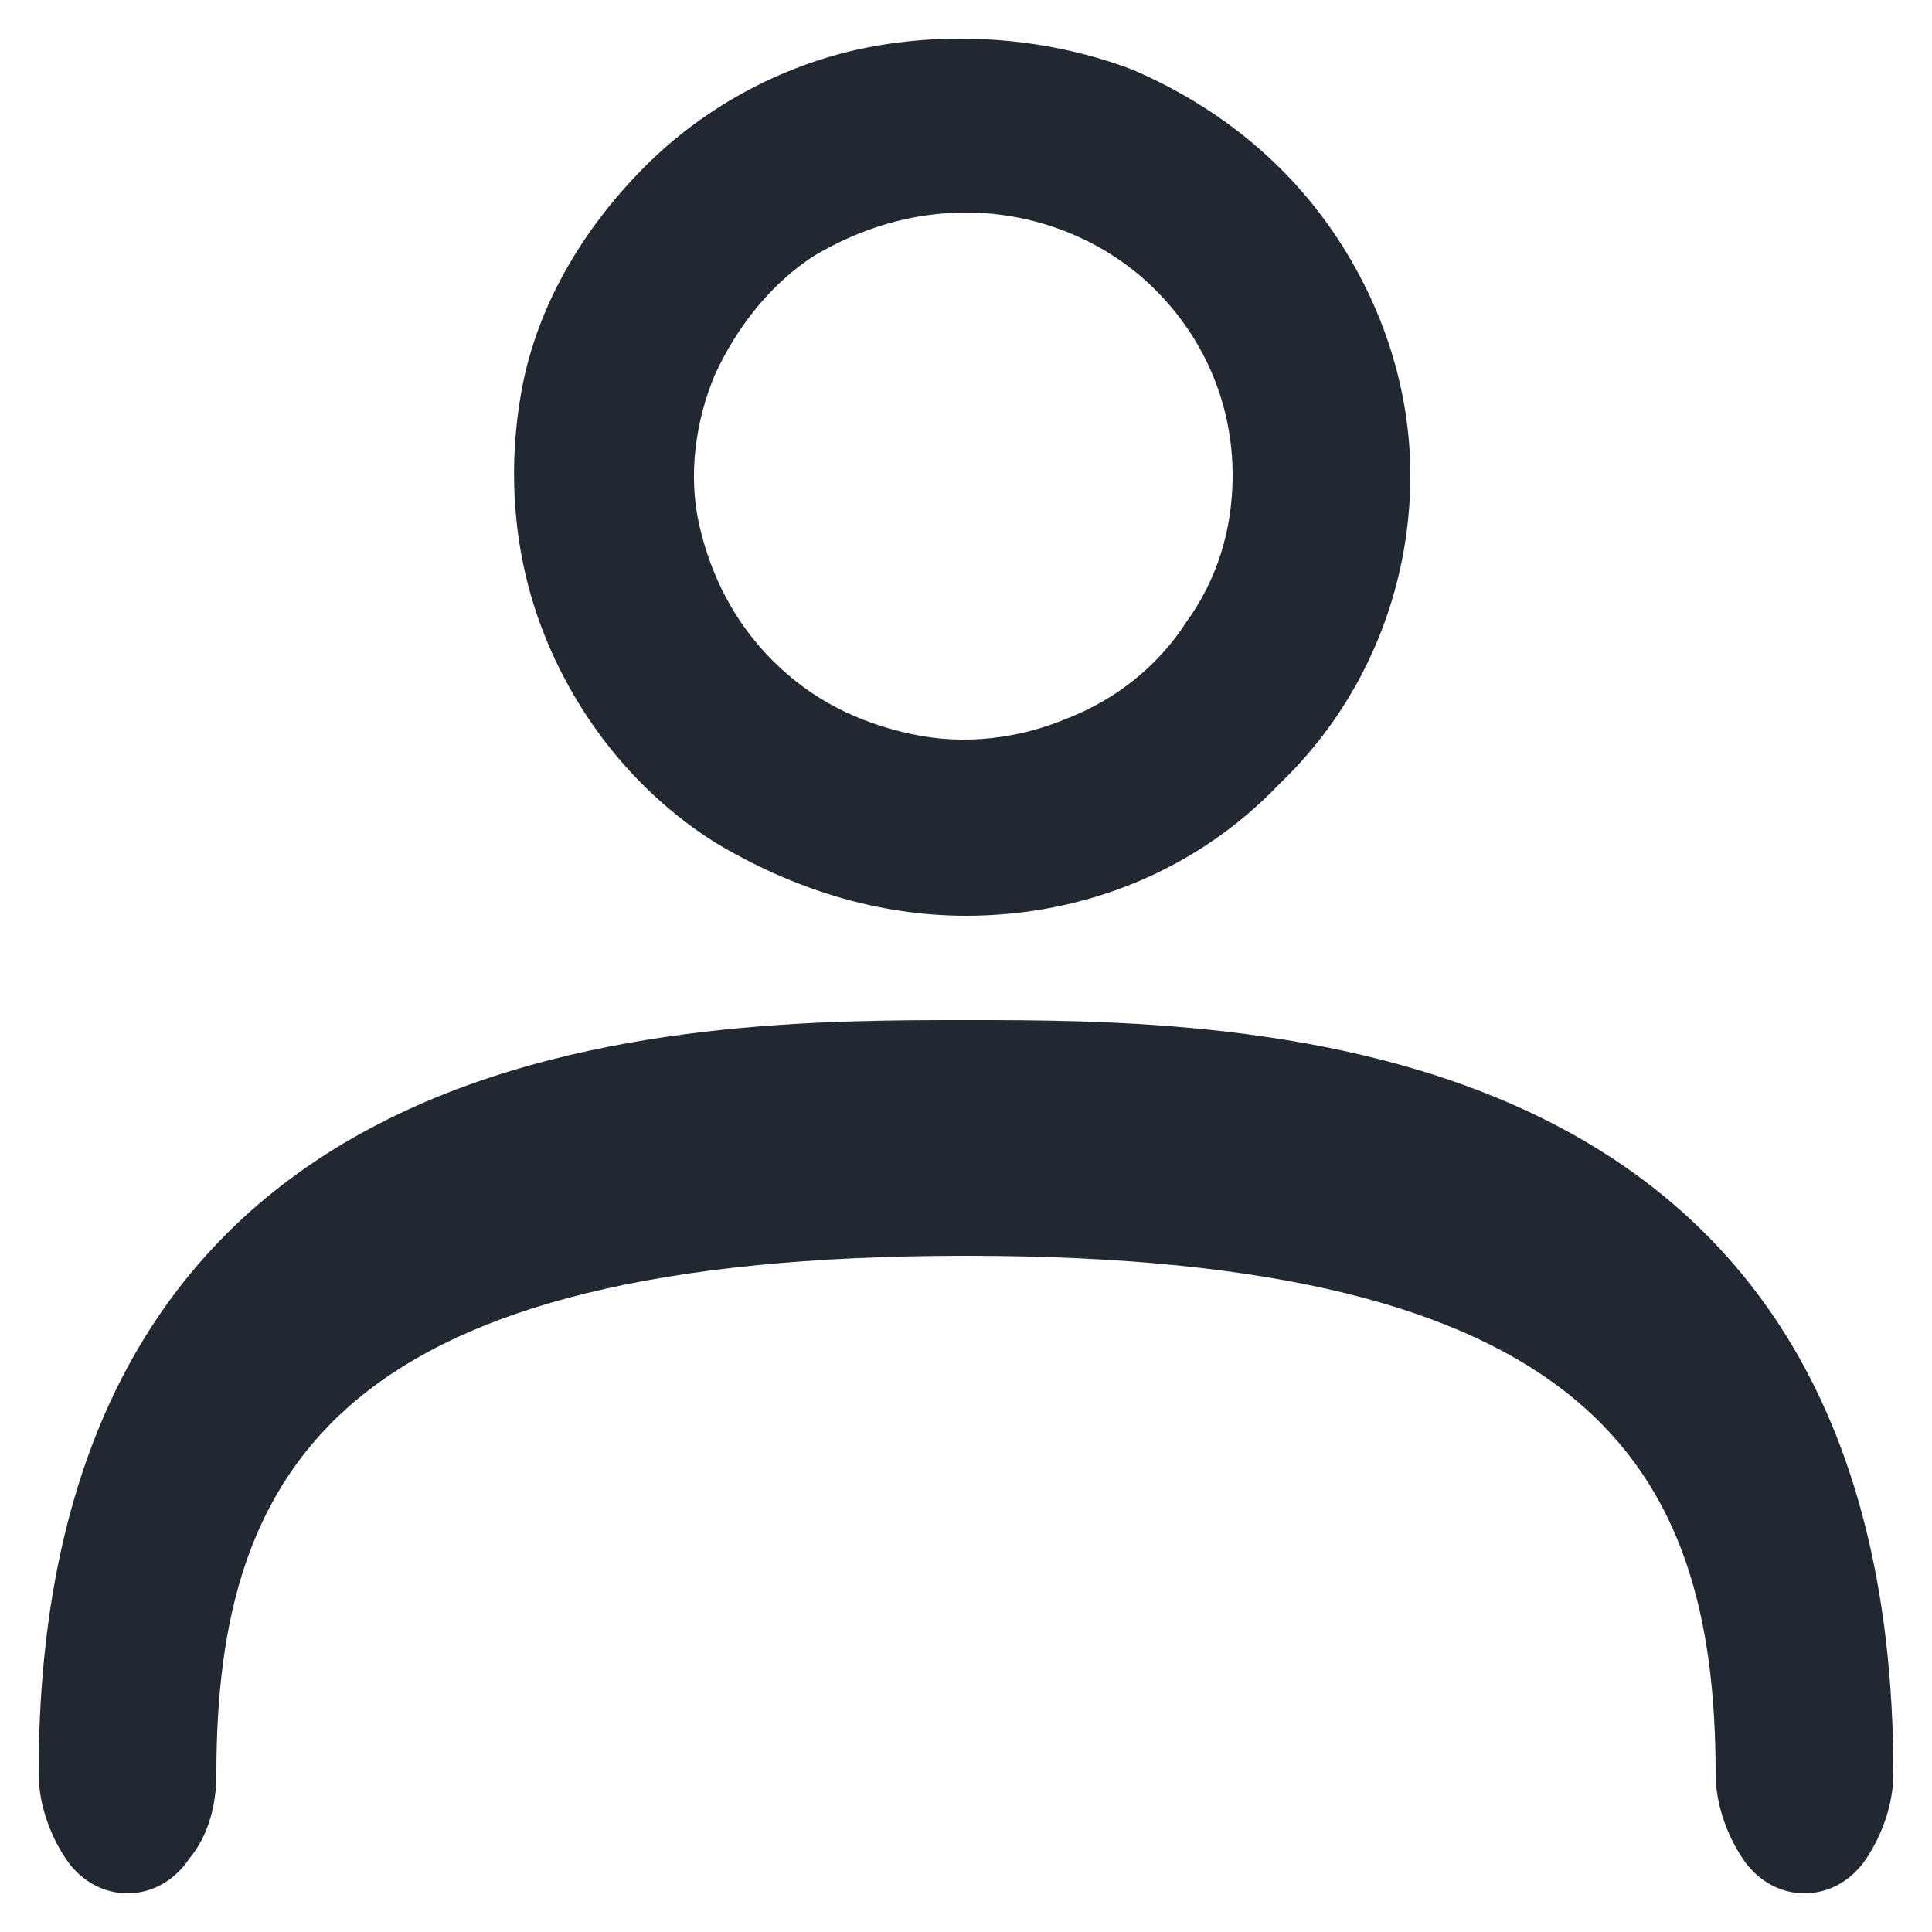
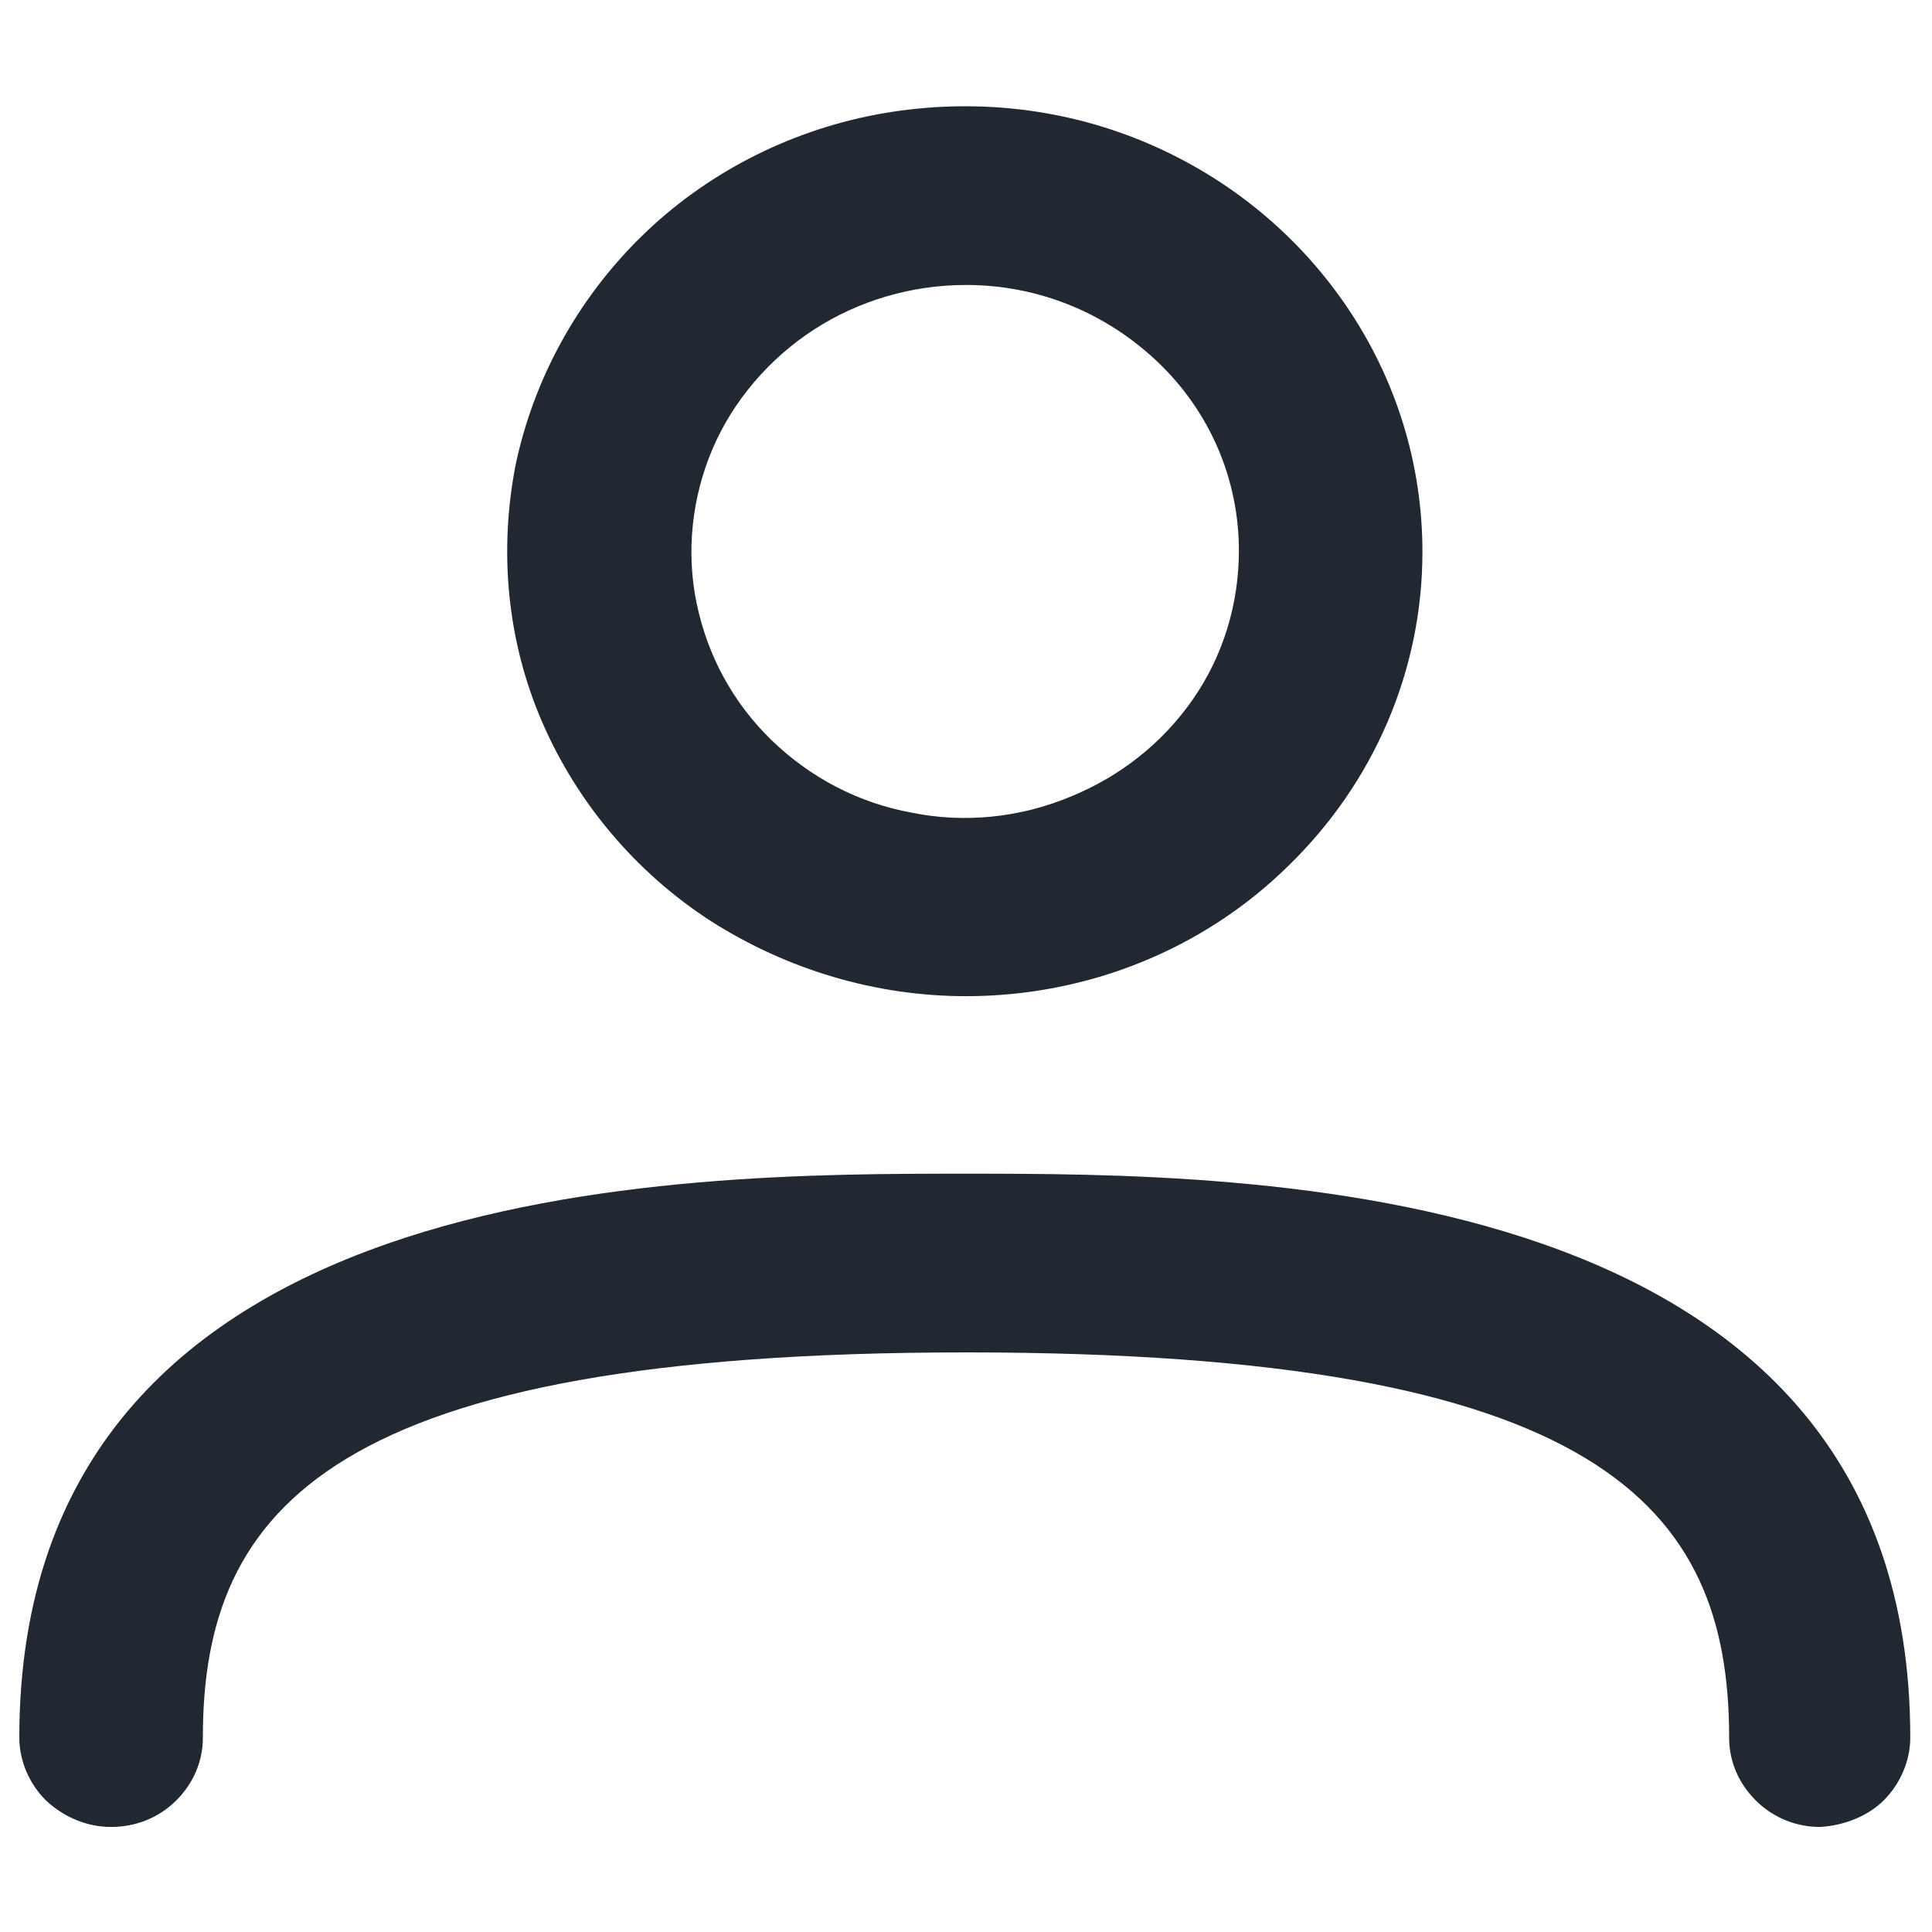
- <svg xmlns="http://www.w3.org/2000/svg" version="1.1" id="Capa_1" x="0px" y="0px" viewBox="0 0 50 50" style="enable-background:new 0 0 50 50;" xml:space="preserve">
+ <svg xmlns="http://www.w3.org/2000/svg" version="1.1" id="Capa_1" x="0px" y="0px" viewBox="0 0 160 160" style="enable-background:new 0 0 160 160;" xml:space="preserve">
  <style type="text/css">
	.st0{fill:#222831;}
</style>
-   <path class="st0" d="M25,23.7c-2.3,0-4.5-0.7-6.5-1.9c-1.9-1.2-3.4-3-4.3-5.1c-0.9-2.1-1.1-4.4-0.7-6.6s1.6-4.2,3.2-5.8  c1.6-1.6,3.7-2.7,5.9-3.1s4.6-0.2,6.7,0.6c2.1,0.9,3.9,2.3,5.2,4.2c1.3,1.9,2,4.1,2,6.3c0,3-1.2,5.9-3.4,8  C31,22.5,28.1,23.7,25,23.7z M25,5.5c-1.4,0-2.7,0.4-3.9,1.1c-1.1,0.7-2,1.8-2.6,3.1c-0.5,1.2-0.7,2.6-0.4,3.9s0.9,2.5,1.9,3.5  c1,1,2.2,1.6,3.6,1.9c1.4,0.3,2.8,0.1,4-0.4c1.3-0.5,2.4-1.4,3.1-2.5c0.8-1.1,1.2-2.4,1.2-3.8c0-1.8-0.7-3.5-2-4.8S26.8,5.5,25,5.5z   M46.7,49c-0.6,0-1.2-0.3-1.6-0.9c-0.4-0.6-0.7-1.4-0.7-2.2c0-8-3.3-13.4-19.4-13.4S5.6,37.9,5.6,45.9c0,0.8-0.2,1.6-0.7,2.2  c-0.4,0.6-1,0.9-1.6,0.9c-0.6,0-1.2-0.3-1.6-0.9S1,46.7,1,45.9c0-19.5,16.8-19.5,24-19.5s24,0,24,19.5c0,0.8-0.3,1.6-0.7,2.2  C47.9,48.7,47.3,49,46.7,49z" />
+   <path class="st0" d="M80,82.5c-7.5,0-14.8-2.2-21.1-6.2c-6.2-4-11.1-9.8-14-16.5c-2.9-6.7-3.6-14.1-2.2-21.3  c1.5-7.1,5.1-13.7,10.4-18.9c5.3-5.2,12.1-8.7,19.4-10.1c7.4-1.4,15-0.7,21.9,2.1c6.9,2.8,12.8,7.5,17,13.6  c4.2,6.1,6.4,13.2,6.4,20.5c0,9.8-4,19.1-11.1,26C99.7,78.6,90.1,82.5,80,82.5z M80,23.6c-4.5,0-8.9,1.3-12.6,3.7  c-3.7,2.4-6.7,5.9-8.4,9.9c-1.7,4-2.2,8.5-1.3,12.8c0.9,4.3,3,8.2,6.2,11.3c3.2,3.1,7.2,5.2,11.6,6c4.4,0.9,9,0.4,13.1-1.3  c4.2-1.7,7.7-4.5,10.2-8.1s3.8-7.9,3.8-12.3c0-5.9-2.4-11.5-6.7-15.6S86,23.6,80,23.6z M150.7,151.3c-2,0-3.9-0.8-5.3-2.2  c-1.4-1.4-2.2-3.2-2.2-5.2c0-19.2-10.7-31.9-63.2-31.9c-52.5,0-63.2,12.8-63.2,31.9c0,2-0.8,3.8-2.2,5.2c-1.4,1.4-3.3,2.2-5.4,2.2  c-2,0-3.9-0.8-5.4-2.2c-1.4-1.4-2.2-3.3-2.2-5.2c0-46.7,54.9-46.7,78.3-46.7s78.3,0,78.3,46.7c0,1.9-0.8,3.8-2.2,5.2  C154.7,150.4,152.7,151.2,150.7,151.3z" />
</svg>
